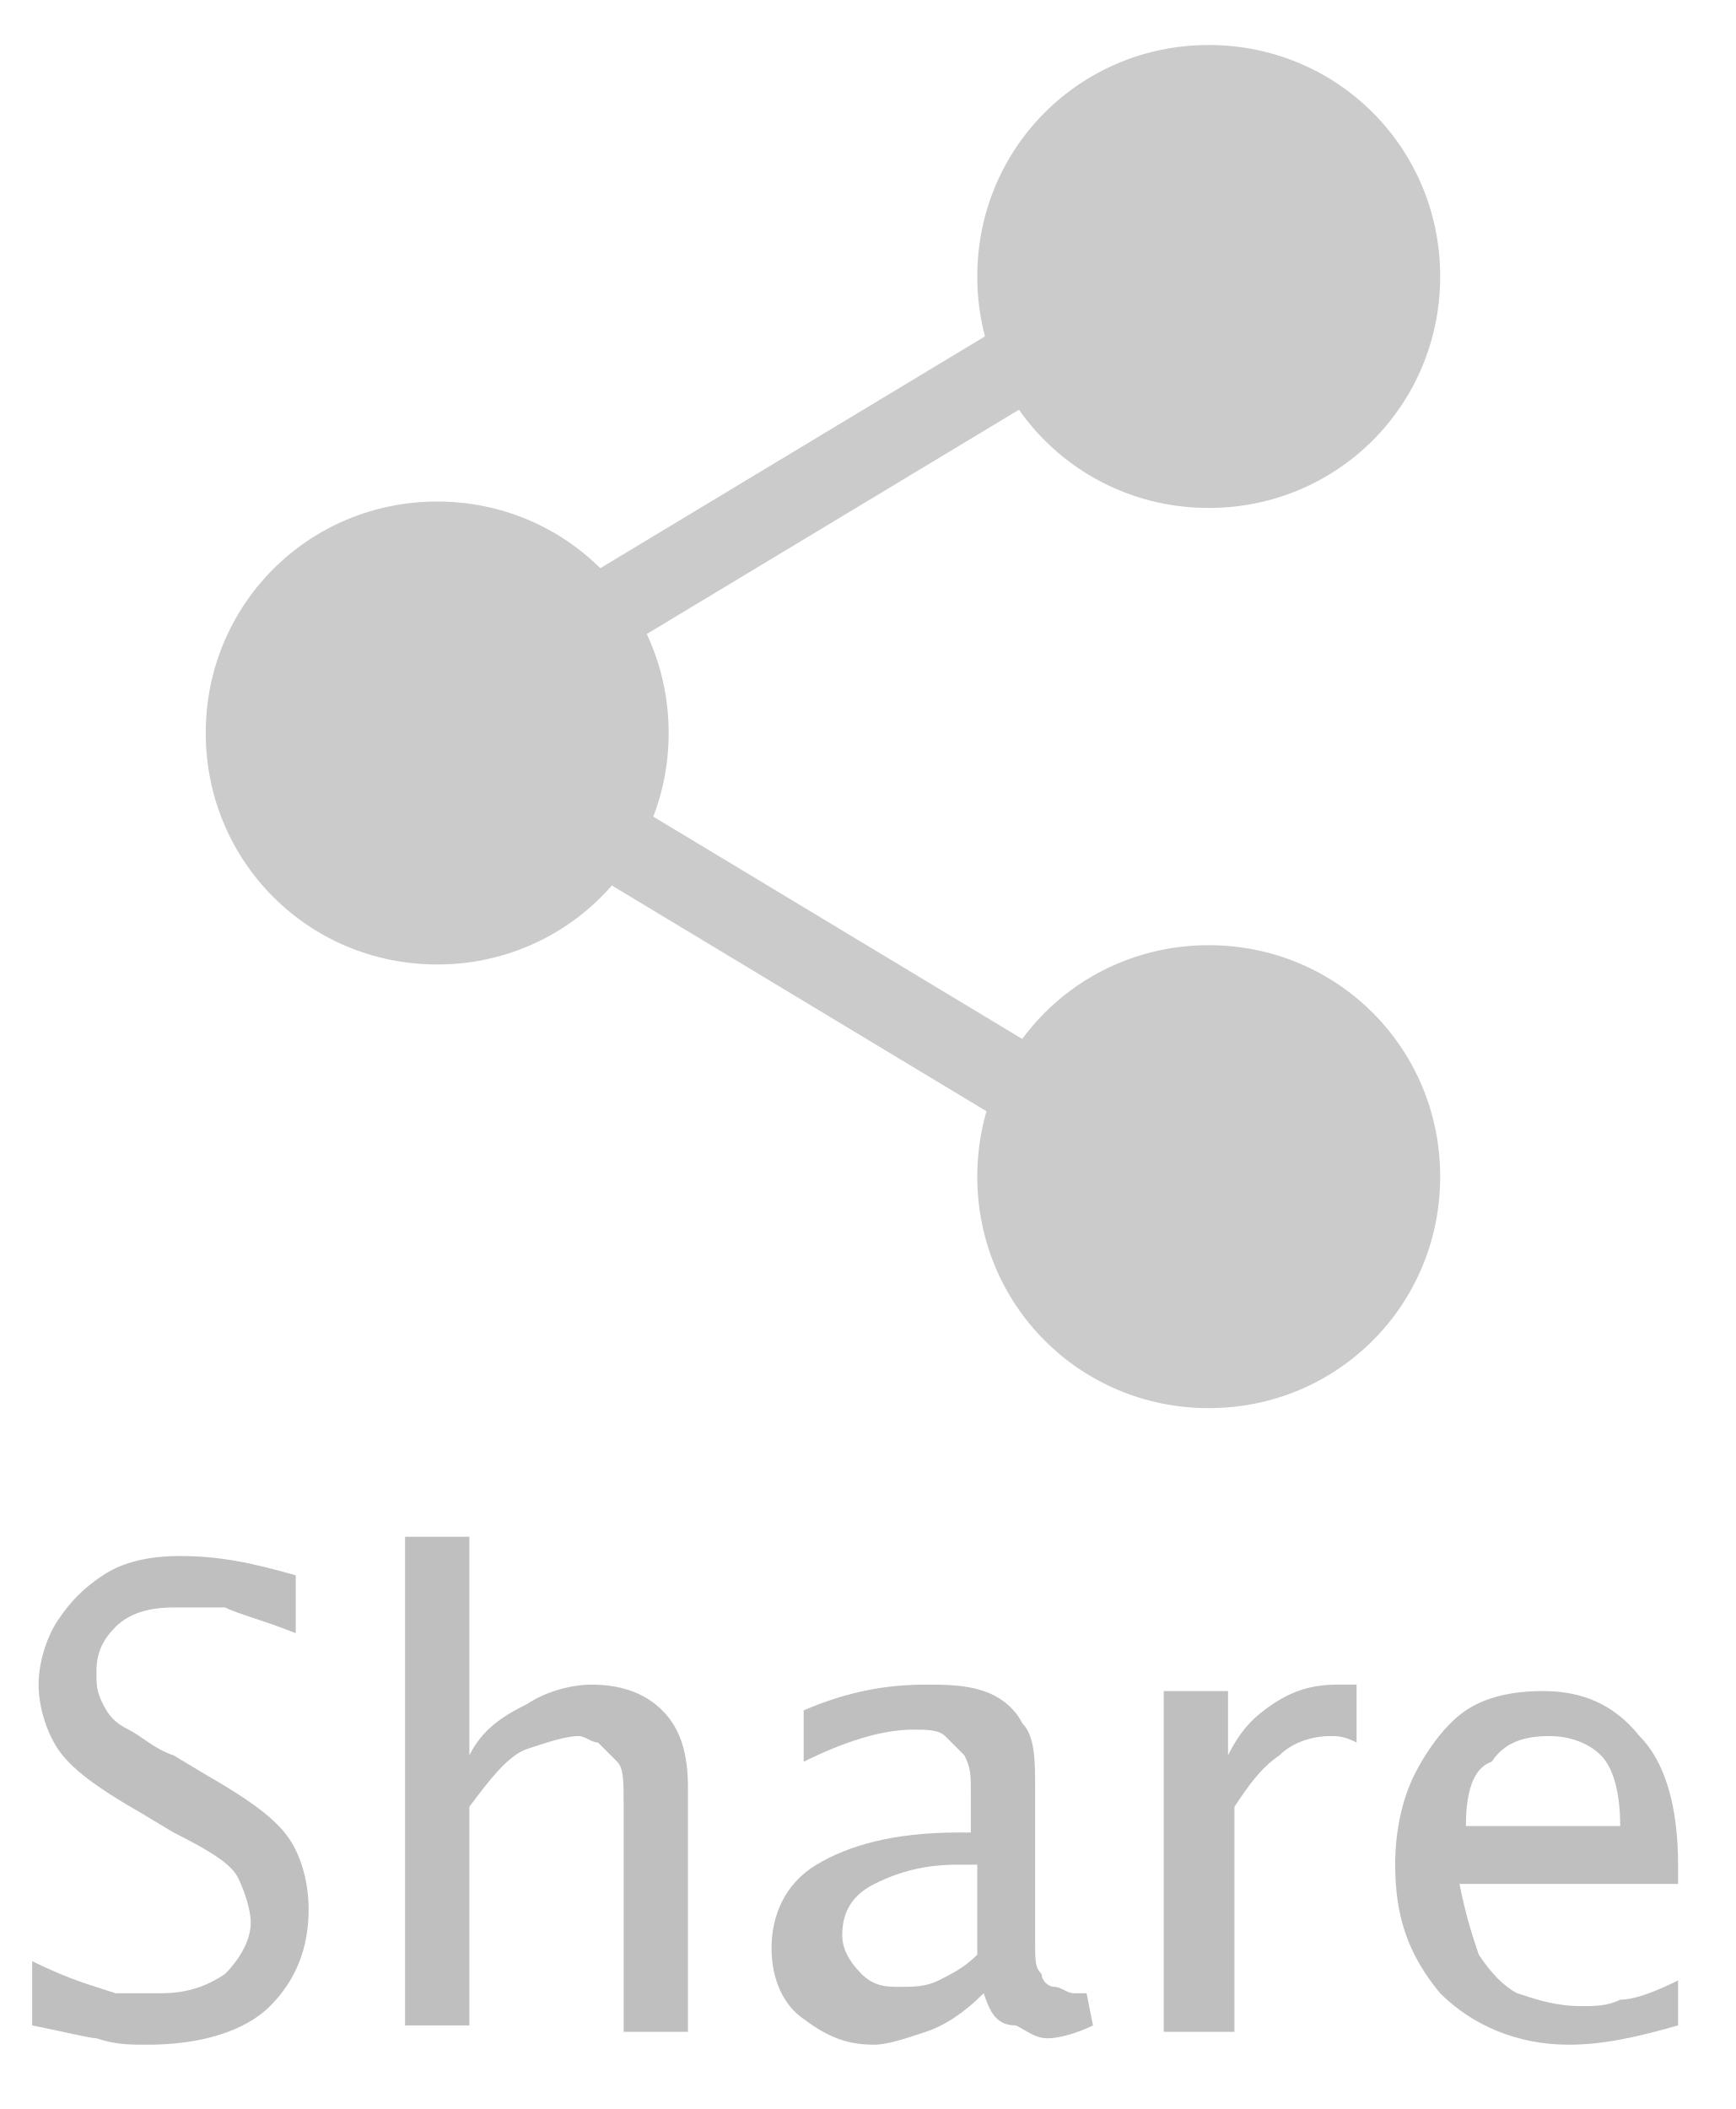
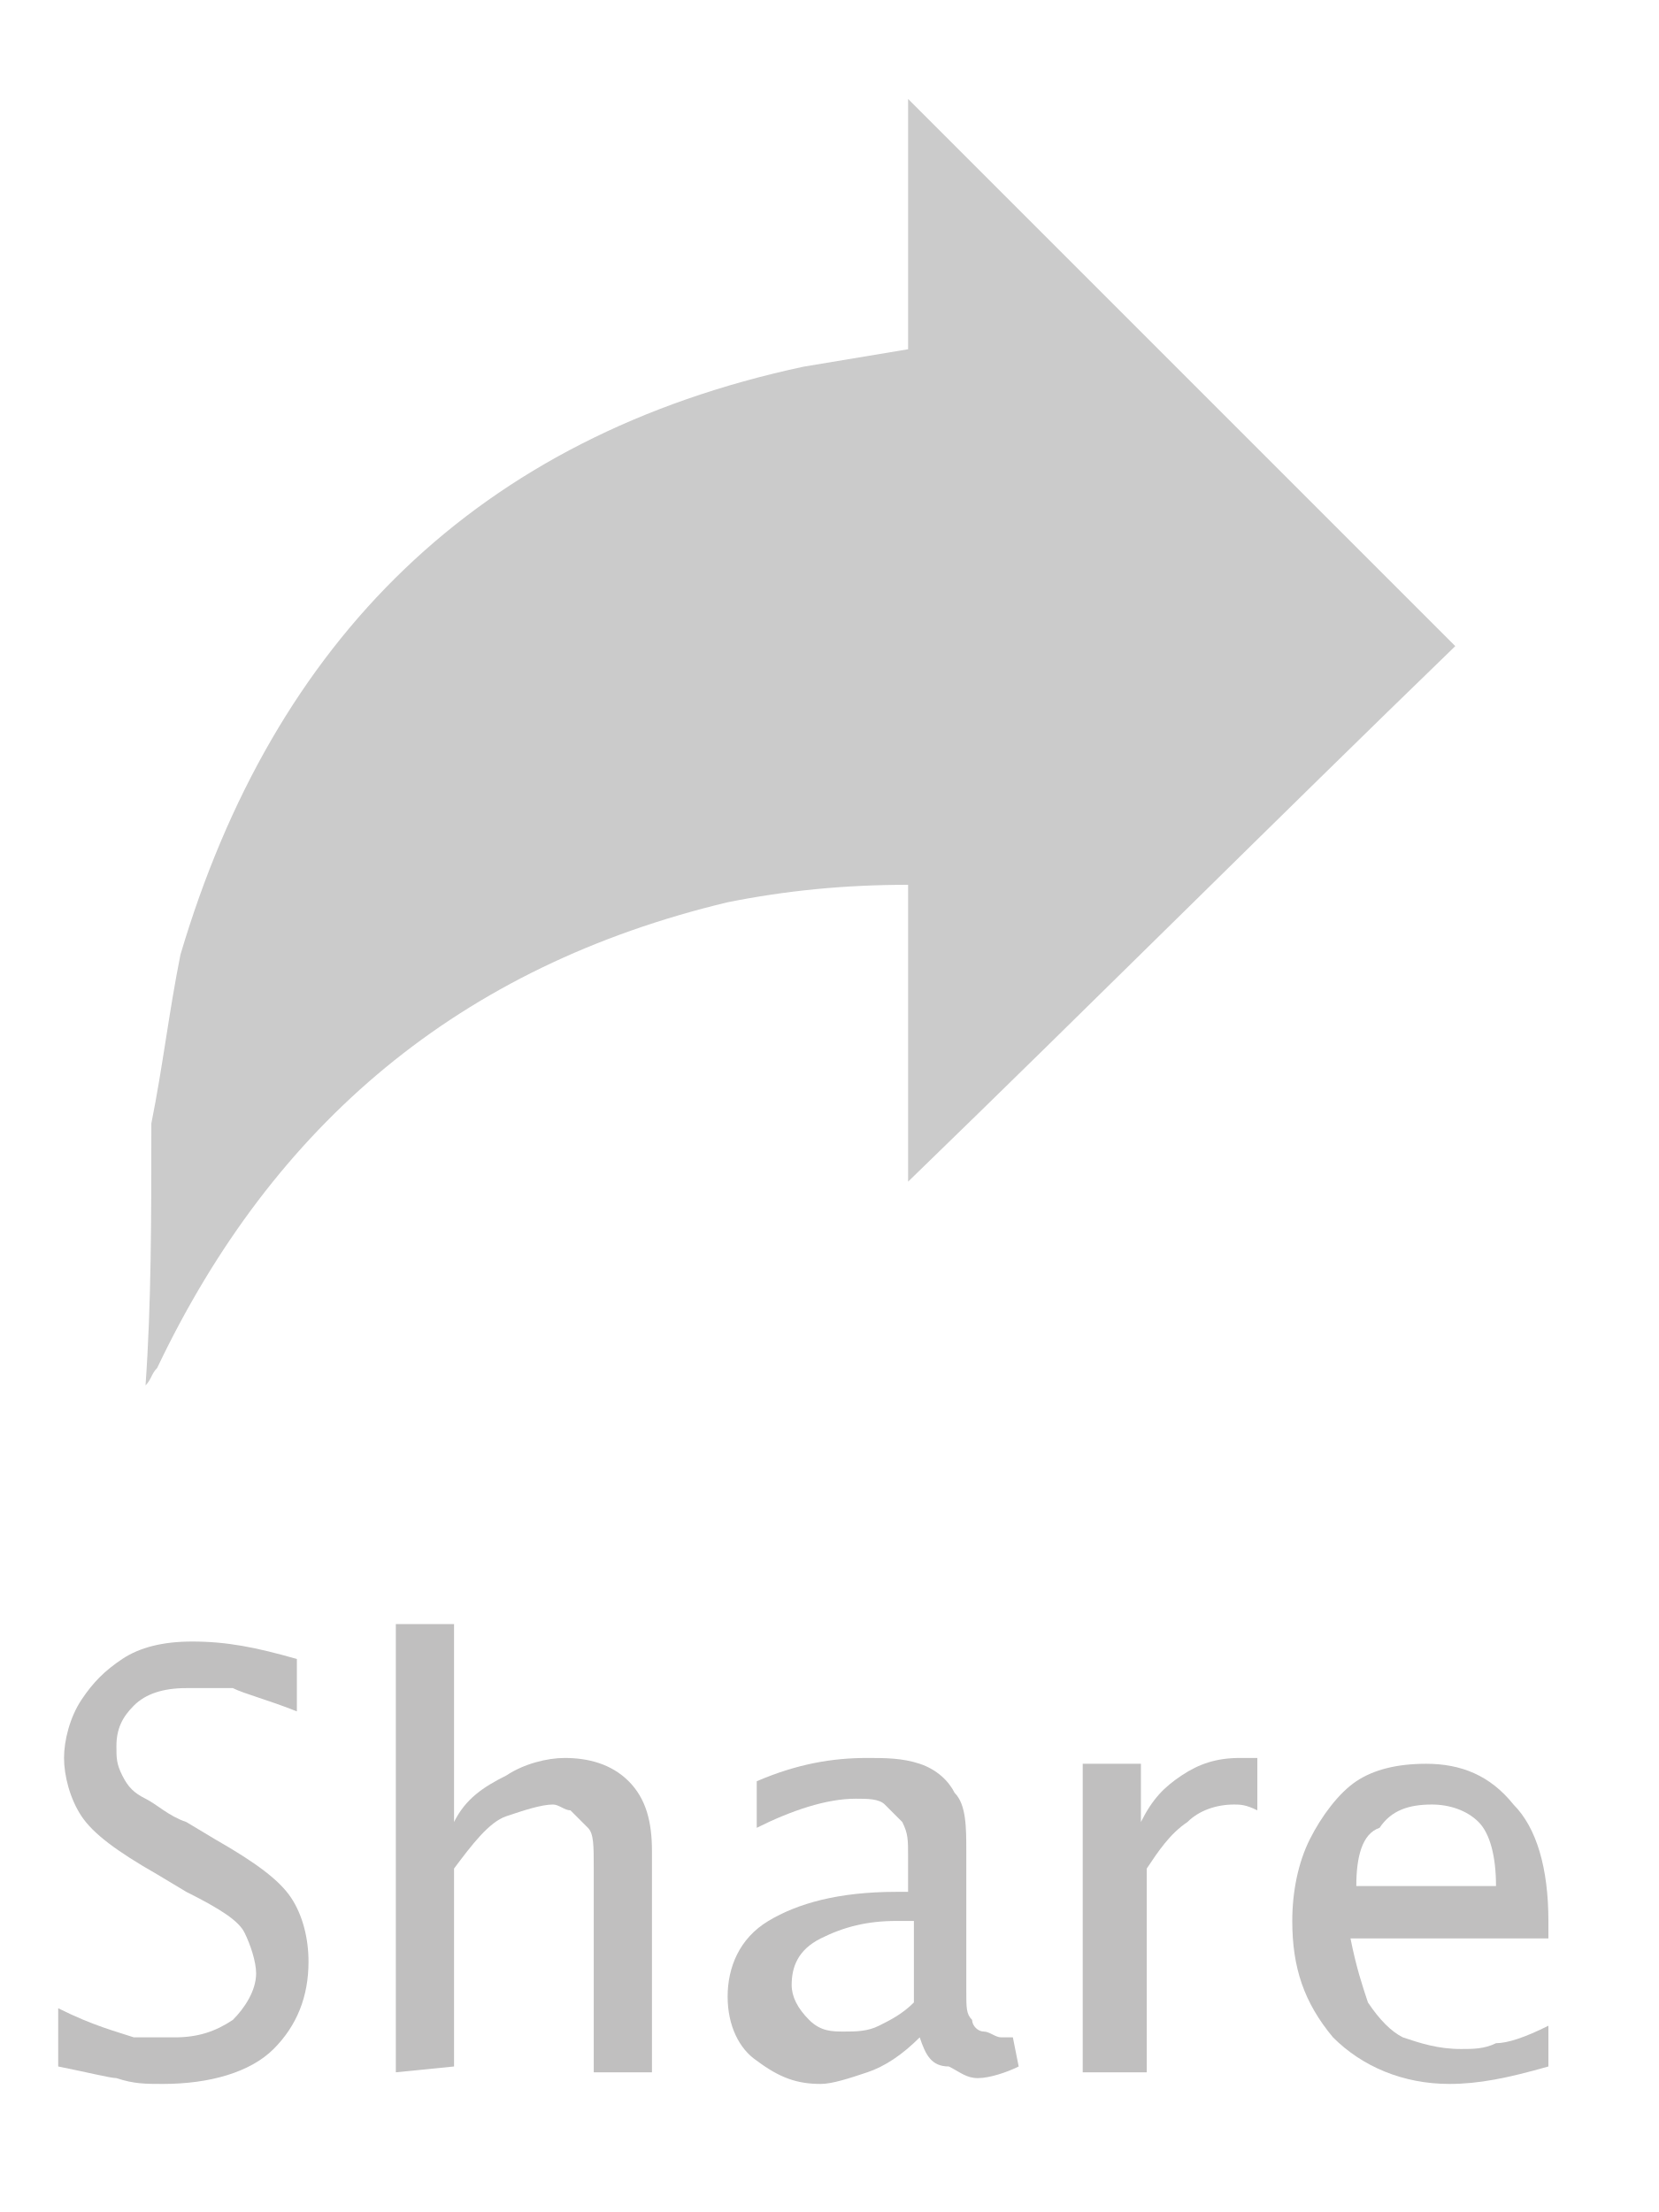
- <svg xmlns="http://www.w3.org/2000/svg" version="1.1" id="Layer_1" x="0px" y="0px" viewBox="0 0 27 32.8" style="enable-background:new 0 0 27 32.8;" xml:space="preserve">
+ <svg xmlns="http://www.w3.org/2000/svg" version="1.1" id="Layer_1" x="0px" y="0px" viewBox="0 0 28.5 38" style="enable-background:new 0 0 28.5 38;" xml:space="preserve">
  <style type="text/css">
- 	.st0{enable-background:new    ;}
- 	.st1{fill:#BFBFBF;}
- 	.st2{fill:#CBCBCB;}
- 	.st3{fill:none;stroke:#CBCBCB;stroke-width:1.25;stroke-linejoin:round;stroke-miterlimit:10;}
+ 	.st0{fill:#CBCBCB;}
+ 	.st1{enable-background:new    ;}
+ 	.st2{fill:#C0BFBF;}
</style>
-   <g class="st0">
-     <path class="st1" d="M0.5,31.5v-1c0.6,0.3,1,0.4,1.3,0.5C2,31,2.3,31,2.5,31c0.4,0,0.7-0.1,1-0.3c0.2-0.2,0.4-0.5,0.4-0.8   c0-0.2-0.1-0.5-0.2-0.7c-0.1-0.2-0.4-0.4-1-0.7l-0.5-0.3c-0.7-0.4-1.1-0.7-1.3-1s-0.3-0.7-0.3-1c0-0.3,0.1-0.7,0.3-1   c0.2-0.3,0.4-0.5,0.7-0.7c0.3-0.2,0.7-0.3,1.2-0.3c0.6,0,1.1,0.1,1.8,0.3v0.9c-0.5-0.2-0.9-0.3-1.1-0.4C3.1,25,2.9,25,2.7,25   c-0.4,0-0.7,0.1-0.9,0.3c-0.2,0.2-0.3,0.4-0.3,0.7c0,0.2,0,0.3,0.1,0.5c0.1,0.2,0.2,0.3,0.4,0.4c0.2,0.1,0.4,0.3,0.7,0.4l0.5,0.3   c0.7,0.4,1.1,0.7,1.3,1c0.2,0.3,0.3,0.7,0.3,1.1c0,0.6-0.2,1.1-0.6,1.5c-0.4,0.4-1.1,0.6-1.9,0.6c-0.3,0-0.5,0-0.8-0.1   C1.4,31.7,1,31.6,0.5,31.5z" />
-     <path class="st1" d="M6.3,31.6v-7.7h1v3.4c0.2-0.4,0.5-0.6,0.9-0.8c0.3-0.2,0.7-0.3,1-0.3c0.4,0,0.8,0.1,1.1,0.4s0.4,0.7,0.4,1.2   v3.8h-1v-3.5c0-0.4,0-0.6-0.1-0.7c-0.1-0.1-0.2-0.2-0.3-0.3C9.2,27.1,9.1,27,9,27c-0.2,0-0.5,0.1-0.8,0.2s-0.6,0.5-0.9,0.9v3.4H6.3   z" />
-     <path class="st1" d="M15.3,31c-0.3,0.3-0.6,0.5-0.9,0.6c-0.3,0.1-0.6,0.2-0.8,0.2c-0.4,0-0.7-0.1-1.1-0.4c-0.3-0.2-0.5-0.6-0.5-1.1   c0-0.5,0.2-1,0.7-1.3c0.5-0.3,1.2-0.5,2.2-0.5h0.2v-0.6c0-0.3,0-0.4-0.1-0.6c-0.1-0.1-0.2-0.2-0.3-0.3c-0.1-0.1-0.3-0.1-0.5-0.1   c-0.5,0-1.1,0.2-1.7,0.5v-0.8c0.7-0.3,1.3-0.4,1.9-0.4c0.3,0,0.6,0,0.9,0.1c0.3,0.1,0.5,0.3,0.6,0.5c0.2,0.2,0.2,0.6,0.2,1v2.4   c0,0.3,0,0.4,0.1,0.5c0,0.1,0.1,0.2,0.2,0.2c0.1,0,0.2,0.1,0.3,0.1c0,0,0.1,0,0.2,0l0.1,0.5c-0.2,0.1-0.5,0.2-0.7,0.2   c-0.2,0-0.3-0.1-0.5-0.2C15.5,31.5,15.4,31.3,15.3,31z M15.2,30.4v-1.4l-0.3,0c-0.5,0-0.9,0.1-1.3,0.3s-0.5,0.5-0.5,0.8   c0,0.2,0.1,0.4,0.3,0.6c0.2,0.2,0.4,0.2,0.6,0.2c0.2,0,0.4,0,0.6-0.1C14.8,30.7,15,30.6,15.2,30.4z" />
-     <path class="st1" d="M18.1,31.6v-5.3h1v1c0.2-0.4,0.4-0.6,0.7-0.8c0.3-0.2,0.6-0.3,1-0.3c0.1,0,0.2,0,0.3,0v0.9   c-0.2-0.1-0.3-0.1-0.4-0.1c-0.3,0-0.6,0.1-0.8,0.3c-0.3,0.2-0.5,0.5-0.7,0.8v3.5H18.1z" />
-     <path class="st1" d="M26.1,31.5c-0.7,0.2-1.2,0.3-1.7,0.3c-0.8,0-1.5-0.3-2-0.8c-0.5-0.6-0.7-1.2-0.7-2c0-0.5,0.1-1,0.3-1.4   c0.2-0.4,0.5-0.8,0.8-1c0.3-0.2,0.7-0.3,1.2-0.3c0.6,0,1.1,0.2,1.5,0.7c0.4,0.4,0.6,1.1,0.6,2l0,0.3h-3.4c0.1,0.5,0.2,0.8,0.3,1.1   c0.2,0.3,0.4,0.5,0.6,0.6c0.3,0.1,0.6,0.2,1,0.2c0.2,0,0.4,0,0.6-0.1c0.2,0,0.5-0.1,0.9-0.3V31.5z M22.8,28.4h2.4   c0-0.5-0.1-0.9-0.3-1.1c-0.2-0.2-0.5-0.3-0.8-0.3c-0.4,0-0.7,0.1-0.9,0.4C22.9,27.5,22.8,27.9,22.8,28.4z" />
+   <g>
+     <path class="st0" d="M2.6,19.3c0.2-1,0.3-1.9,0.5-2.9c1.6-5.4,5.1-8.9,10.7-10.1c0.6-0.1,1.2-0.2,1.8-0.3c0-1.5,0-2.9,0-4.3   c3.1,3.1,6.2,6.2,9.4,9.4c-3.1,3-6.2,6.1-9.4,9.2c0-1.7,0-3.4,0-5.1c-1.1,0-2.1,0.1-3.1,0.3c-4.6,1.1-7.8,3.8-9.8,8   c-0.1,0.1-0.1,0.2-0.2,0.3C2.6,22.4,2.6,20.9,2.6,19.3z" />
  </g>
-   <path class="st2" d="M3.2,11.4L3.2,11.4c0-2,1.6-3.6,3.6-3.6s3.6,1.6,3.6,3.6l0,0c0,2-1.6,3.6-3.6,3.6l0,0C4.8,15,3.2,13.4,3.2,11.4  L3.2,11.4z" />
-   <path class="st2" d="M15.2,18.3L15.2,18.3c0-2,1.6-3.6,3.6-3.6s3.6,1.6,3.6,3.6l0,0c0,2-1.6,3.6-3.6,3.6l0,0  C16.8,21.9,15.2,20.3,15.2,18.3L15.2,18.3z" />
-   <path class="st2" d="M15.2,4.3L15.2,4.3c0-2,1.6-3.6,3.6-3.6s3.6,1.6,3.6,3.6l0,0c0,2-1.6,3.6-3.6,3.6l0,0  C16.8,7.9,15.2,6.3,15.2,4.3L15.2,4.3z" />
-   <line class="st3" x1="4.8" y1="12.3" x2="20.4" y2="2.9" />
-   <line class="st3" x1="4.8" y1="10.2" x2="20.4" y2="19.6" />
+   <g class="st1">
+     <path class="st2" d="M1,35.5v-1c0.6,0.3,1,0.4,1.3,0.5c0.2,0,0.5,0,0.7,0c0.4,0,0.7-0.1,1-0.3c0.2-0.2,0.4-0.5,0.4-0.8   c0-0.2-0.1-0.5-0.2-0.7c-0.1-0.2-0.4-0.4-1-0.7l-0.5-0.3c-0.7-0.4-1.1-0.7-1.3-1s-0.3-0.7-0.3-1s0.1-0.7,0.3-1s0.4-0.5,0.7-0.7   s0.7-0.3,1.2-0.3c0.6,0,1.1,0.1,1.8,0.3v0.9C4.6,29.2,4.2,29.1,4,29c-0.4,0-0.6,0-0.8,0c-0.4,0-0.7,0.1-0.9,0.3   C2.1,29.5,2,29.7,2,30c0,0.2,0,0.3,0.1,0.5c0.1,0.2,0.2,0.3,0.4,0.4c0.2,0.1,0.4,0.3,0.7,0.4l0.5,0.3c0.7,0.4,1.1,0.7,1.3,1   s0.3,0.7,0.3,1.1c0,0.6-0.2,1.1-0.6,1.5c-0.4,0.4-1.1,0.6-1.9,0.6c-0.3,0-0.5,0-0.8-0.1C1.9,35.7,1.5,35.6,1,35.5z" />
+     <path class="st2" d="M6.8,35.6v-7.7h1v3.4c0.2-0.4,0.5-0.6,0.9-0.8c0.3-0.2,0.7-0.3,1-0.3c0.4,0,0.8,0.1,1.1,0.4s0.4,0.7,0.4,1.2   v3.8h-1v-3.5c0-0.4,0-0.6-0.1-0.7s-0.2-0.2-0.3-0.3c-0.1,0-0.2-0.1-0.3-0.1c-0.2,0-0.5,0.1-0.8,0.2s-0.6,0.5-0.9,0.9v3.4L6.8,35.6   L6.8,35.6z" />
+     <path class="st2" d="M15.8,35c-0.3,0.3-0.6,0.5-0.9,0.6c-0.3,0.1-0.6,0.2-0.8,0.2c-0.4,0-0.7-0.1-1.1-0.4c-0.3-0.2-0.5-0.6-0.5-1.1   s0.2-1,0.7-1.3s1.2-0.5,2.2-0.5h0.2v-0.6c0-0.3,0-0.4-0.1-0.6c-0.1-0.1-0.2-0.2-0.3-0.3c-0.1-0.1-0.3-0.1-0.5-0.1   c-0.5,0-1.1,0.2-1.7,0.5v-0.8c0.7-0.3,1.3-0.4,1.9-0.4c0.3,0,0.6,0,0.9,0.1c0.3,0.1,0.5,0.3,0.6,0.5c0.2,0.2,0.2,0.6,0.2,1v2.4   c0,0.3,0,0.4,0.1,0.5c0,0.1,0.1,0.2,0.2,0.2s0.2,0.1,0.3,0.1c0,0,0.1,0,0.2,0l0.1,0.5c-0.2,0.1-0.5,0.2-0.7,0.2s-0.3-0.1-0.5-0.2   C16,35.5,15.9,35.3,15.8,35z M15.7,34.4V33h-0.3c-0.5,0-0.9,0.1-1.3,0.3c-0.4,0.2-0.5,0.5-0.5,0.8c0,0.2,0.1,0.4,0.3,0.6   s0.4,0.2,0.6,0.2c0.2,0,0.4,0,0.6-0.1C15.3,34.7,15.5,34.6,15.7,34.4z" />
+     <path class="st2" d="M18.6,35.6v-5.3h1v1c0.2-0.4,0.4-0.6,0.7-0.8c0.3-0.2,0.6-0.3,1-0.3c0.1,0,0.2,0,0.3,0v0.9   C21.4,31,21.3,31,21.2,31c-0.3,0-0.6,0.1-0.8,0.3c-0.3,0.2-0.5,0.5-0.7,0.8v3.5C19.7,35.6,18.6,35.6,18.6,35.6z" />
+     <path class="st2" d="M26.6,35.5c-0.7,0.2-1.2,0.3-1.7,0.3c-0.8,0-1.5-0.3-2-0.8c-0.5-0.6-0.7-1.2-0.7-2c0-0.5,0.1-1,0.3-1.4   c0.2-0.4,0.5-0.8,0.8-1s0.7-0.3,1.2-0.3c0.6,0,1.1,0.2,1.5,0.7c0.4,0.4,0.6,1.1,0.6,2v0.3h-3.4c0.1,0.5,0.2,0.8,0.3,1.1   c0.2,0.3,0.4,0.5,0.6,0.6c0.3,0.1,0.6,0.2,1,0.2c0.2,0,0.4,0,0.6-0.1c0.2,0,0.5-0.1,0.9-0.3C26.6,34.8,26.6,35.5,26.6,35.5z    M23.3,32.4h2.4c0-0.5-0.1-0.9-0.3-1.1c-0.2-0.2-0.5-0.3-0.8-0.3c-0.4,0-0.7,0.1-0.9,0.4C23.4,31.5,23.3,31.9,23.3,32.4z" />
+   </g>
</svg>
